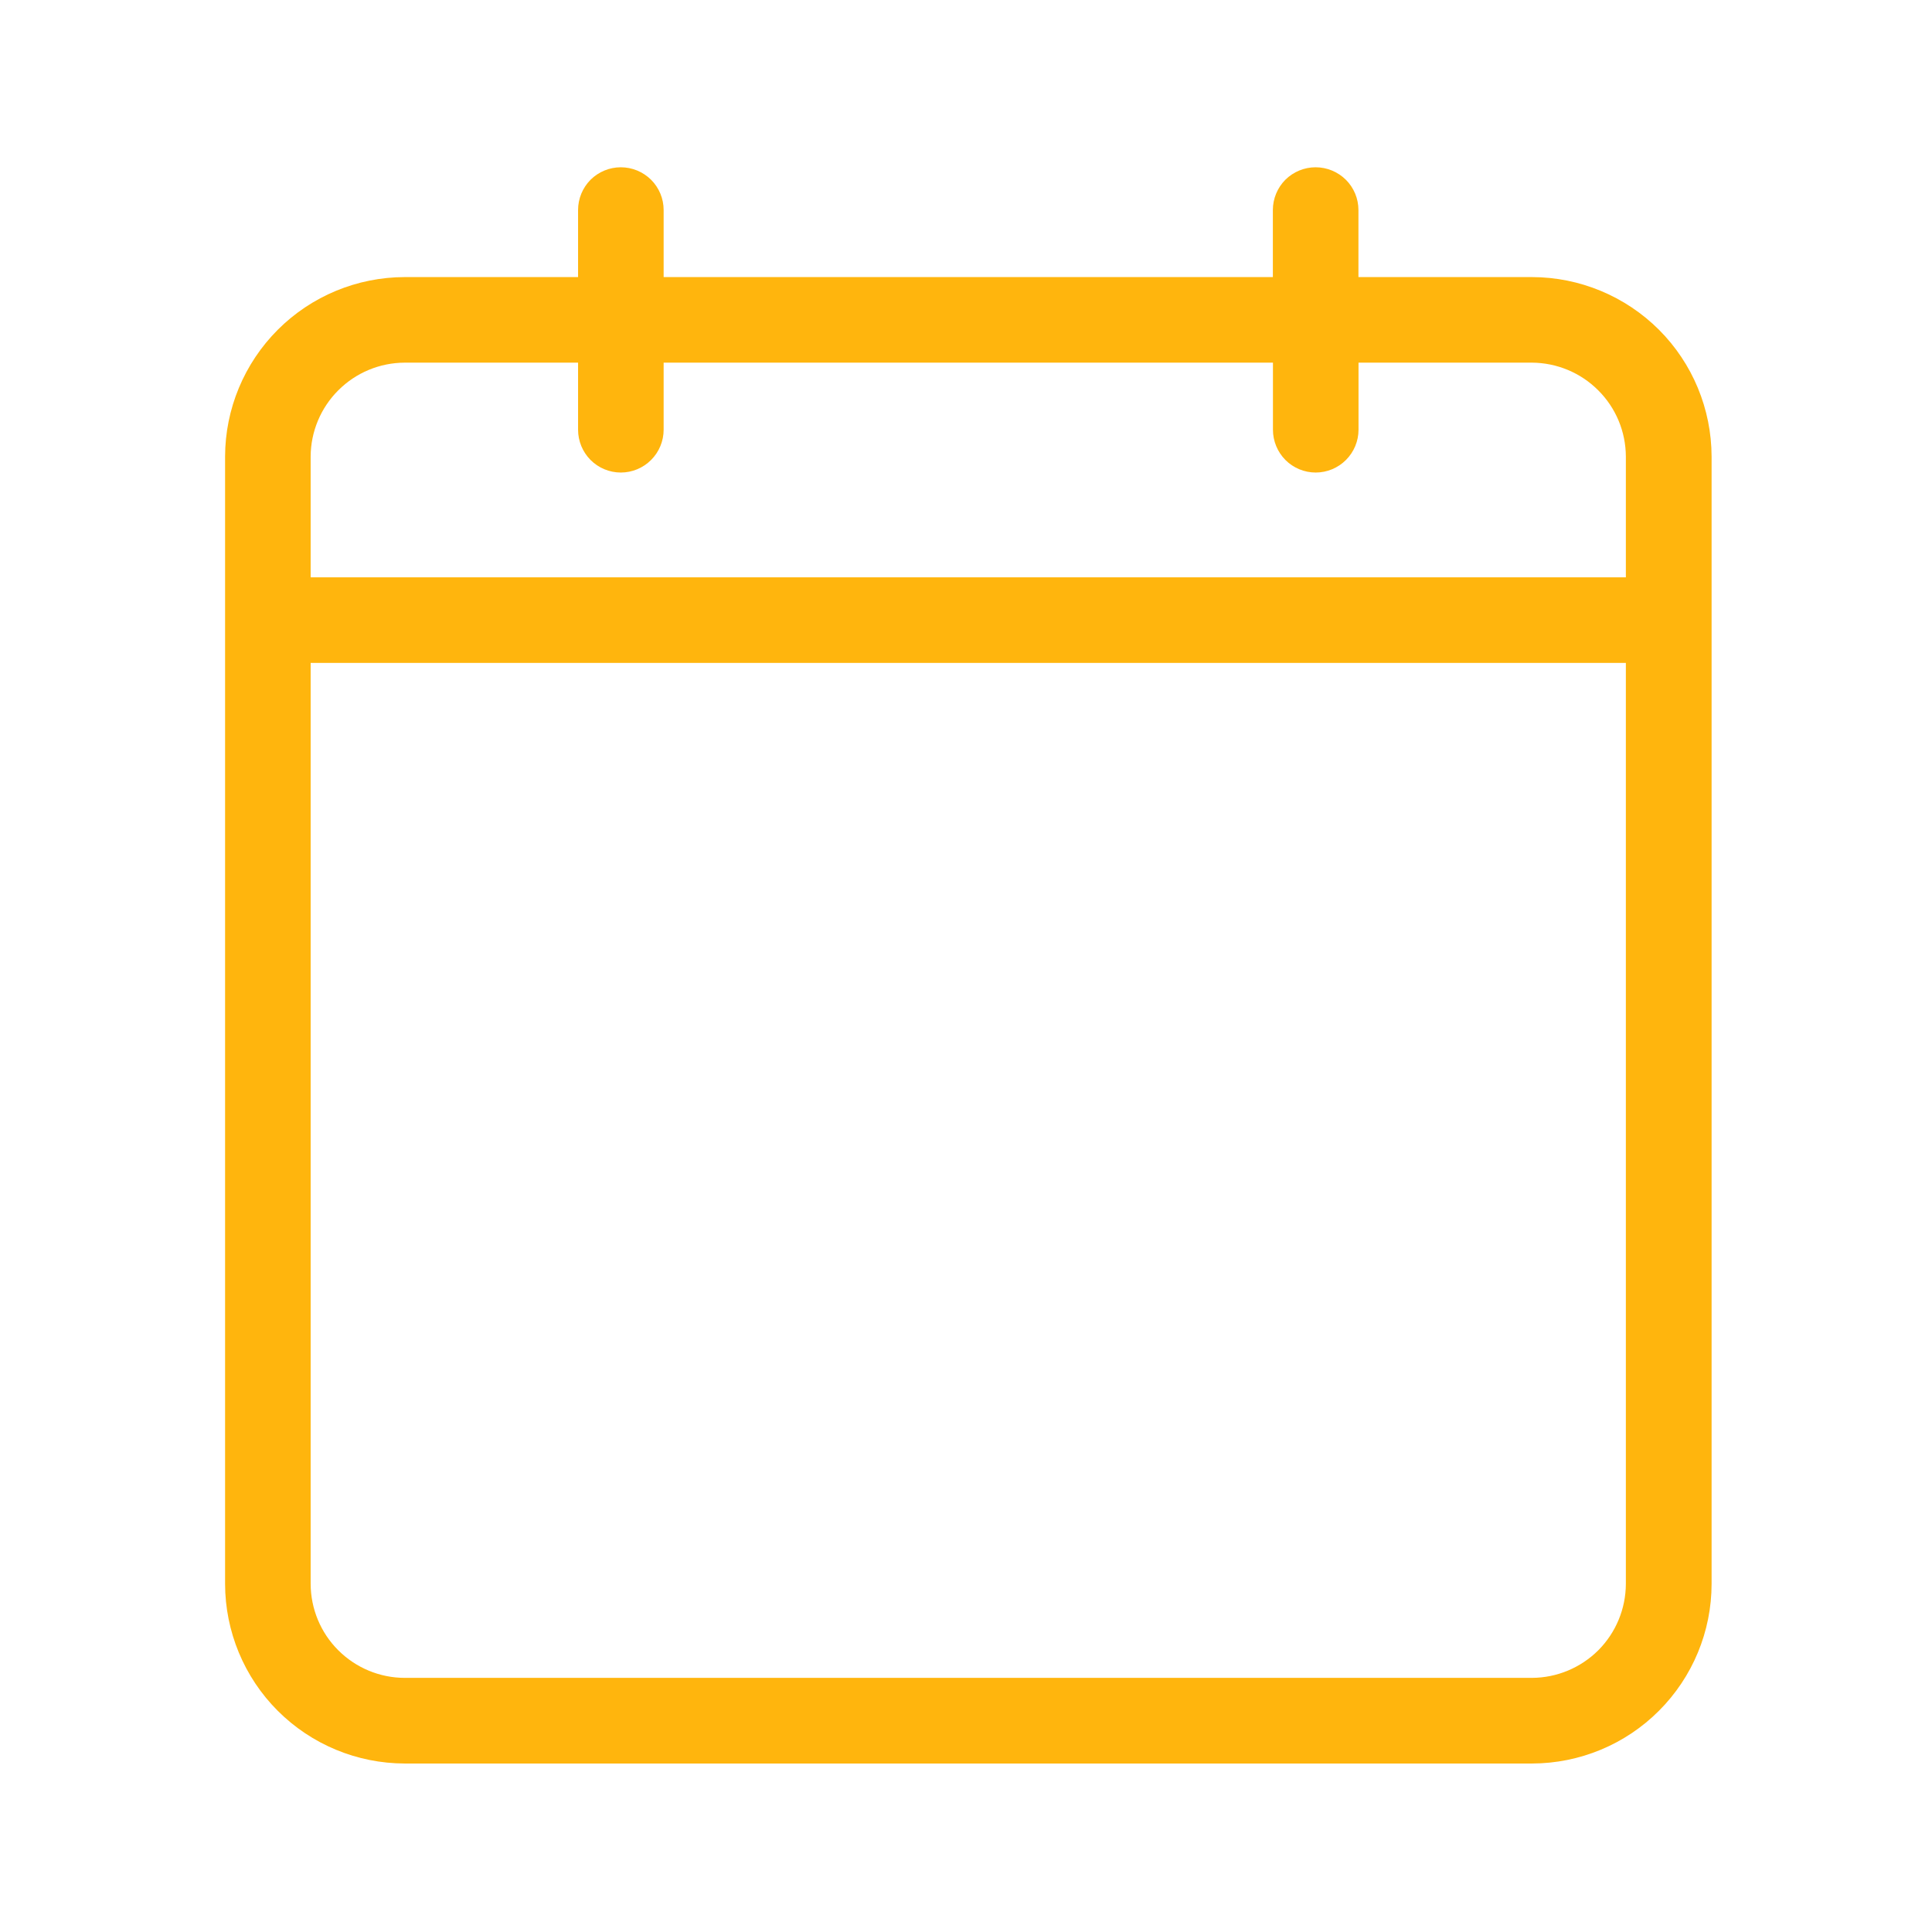
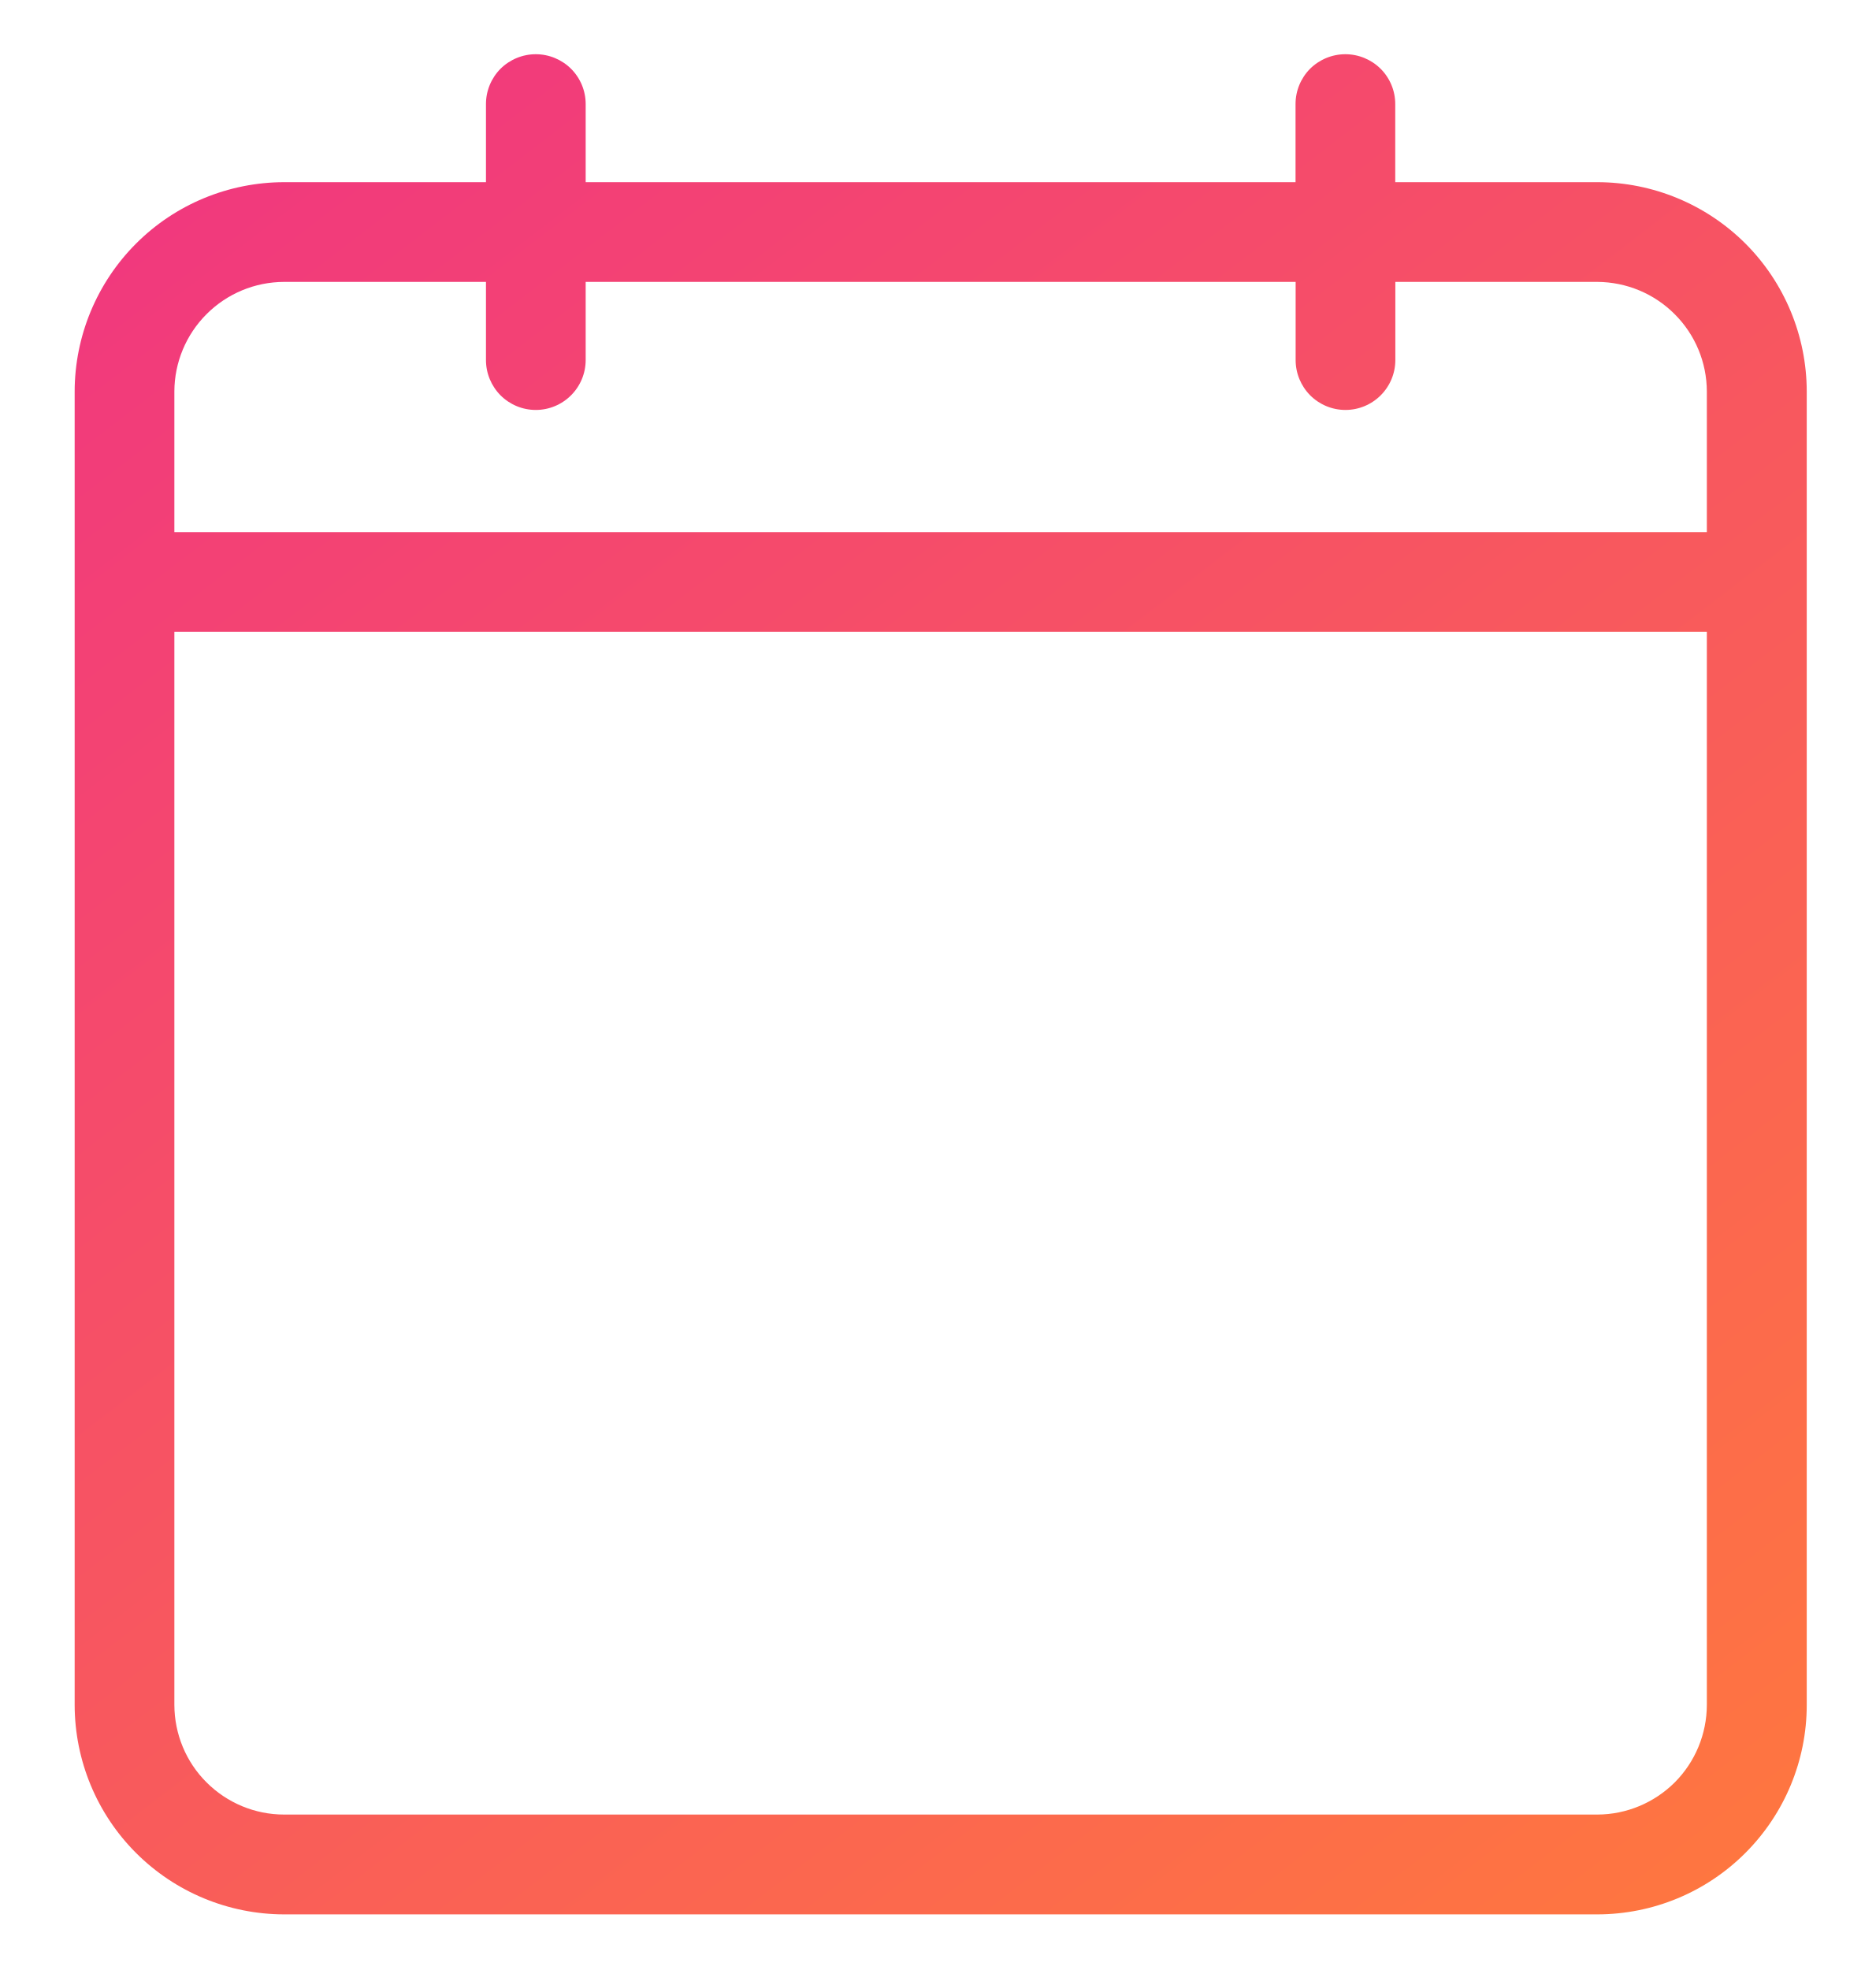
- <svg xmlns="http://www.w3.org/2000/svg" width="24" height="24" viewBox="0 0 24 24" fill="none">
-   <path d="M19.031 3.442H16.875V2.609C16.875 2.468 16.819 2.333 16.719 2.233C16.619 2.134 16.484 2.078 16.343 2.078C16.202 2.078 16.067 2.134 15.967 2.233C15.868 2.333 15.812 2.468 15.812 2.609V3.442H8.244V2.609C8.244 2.468 8.188 2.333 8.088 2.233C7.988 2.134 7.853 2.078 7.712 2.078C7.571 2.078 7.436 2.134 7.336 2.233C7.237 2.333 7.181 2.468 7.181 2.609V3.442H5.028C4.436 3.443 3.869 3.678 3.451 4.096C3.033 4.514 2.797 5.081 2.796 5.672V19.675C2.797 20.267 3.032 20.834 3.45 21.252C3.869 21.671 4.436 21.906 5.028 21.907H19.031C19.623 21.906 20.19 21.671 20.608 21.252C21.026 20.834 21.262 20.267 21.262 19.675V5.672C21.261 5.081 21.026 4.514 20.608 4.096C20.189 3.678 19.622 3.443 19.031 3.442ZM5.028 4.505H7.181V5.338C7.181 5.479 7.237 5.614 7.336 5.714C7.436 5.814 7.571 5.87 7.712 5.87C7.853 5.87 7.988 5.814 8.088 5.714C8.188 5.614 8.244 5.479 8.244 5.338V4.505H15.813V5.338C15.813 5.479 15.869 5.614 15.968 5.714C16.068 5.814 16.203 5.87 16.344 5.87C16.485 5.87 16.62 5.814 16.72 5.714C16.82 5.614 16.876 5.479 16.876 5.338V4.505H19.031C19.34 4.507 19.636 4.63 19.854 4.849C20.073 5.067 20.196 5.363 20.197 5.672V7.172H3.859V5.672C3.86 5.363 3.984 5.066 4.203 4.848C4.422 4.629 4.718 4.506 5.028 4.505ZM19.031 20.843H5.028C4.718 20.843 4.421 20.719 4.202 20.5C3.983 20.282 3.86 19.985 3.859 19.675V8.235H20.197V19.675C20.196 19.985 20.073 20.281 19.855 20.5C19.636 20.718 19.34 20.842 19.031 20.843Z" fill="#FFB50D" />
+ <svg xmlns="http://www.w3.org/2000/svg" width="20" height="21" viewBox="0 0 20 21" fill="none">
+   <path d="M17.031 1.942H14.875V1.109C14.875 0.968 14.819 0.833 14.719 0.733C14.619 0.634 14.484 0.578 14.343 0.578C14.202 0.578 14.067 0.634 13.967 0.733C13.868 0.833 13.812 0.968 13.812 1.109V1.942H6.244V1.109C6.244 0.968 6.188 0.833 6.088 0.733C5.988 0.634 5.853 0.578 5.712 0.578C5.571 0.578 5.436 0.634 5.336 0.733C5.237 0.833 5.181 0.968 5.181 1.109V1.942H3.028C2.436 1.943 1.869 2.178 1.451 2.596C1.033 3.014 0.797 3.581 0.796 4.172V18.175C0.797 18.767 1.032 19.334 1.45 19.752C1.869 20.171 2.436 20.406 3.028 20.407H17.031C17.623 20.406 18.19 20.171 18.608 19.752C19.026 19.334 19.262 18.767 19.262 18.175V4.172C19.261 3.581 19.026 3.014 18.608 2.596C18.189 2.178 17.622 1.943 17.031 1.942V1.942ZM3.028 3.005H5.181V3.838C5.181 3.979 5.237 4.114 5.336 4.214C5.436 4.314 5.571 4.37 5.712 4.37C5.853 4.37 5.988 4.314 6.088 4.214C6.188 4.114 6.244 3.979 6.244 3.838V3.005H13.813V3.838C13.813 3.979 13.869 4.114 13.968 4.214C14.068 4.314 14.203 4.37 14.344 4.37C14.485 4.37 14.62 4.314 14.72 4.214C14.82 4.114 14.876 3.979 14.876 3.838V3.005H17.031C17.34 3.007 17.636 3.13 17.854 3.349C18.073 3.567 18.196 3.863 18.197 4.172V5.672H1.859V4.172C1.86 3.863 1.984 3.566 2.203 3.348C2.422 3.129 2.718 3.006 3.028 3.005V3.005ZM17.031 19.343H3.028C2.718 19.343 2.421 19.219 2.202 19C1.983 18.782 1.86 18.485 1.859 18.175V6.735H18.197V18.175C18.196 18.485 18.073 18.781 17.855 19C17.636 19.218 17.34 19.342 17.031 19.343V19.343Z" fill="url(#paint0_linear_64_1397)" />
+   <defs>
+     <linearGradient id="paint0_linear_64_1397" x1="0.796" y1="0.578" x2="17.242" y2="21.96" gradientUnits="userSpaceOnUse">
+       <stop stop-color="#E9277C" />
+       <stop offset="0" stop-color="#F03482" />
+       <stop offset="1" stop-color="#FF783E" />
+     </linearGradient>
+   </defs>
</svg>
